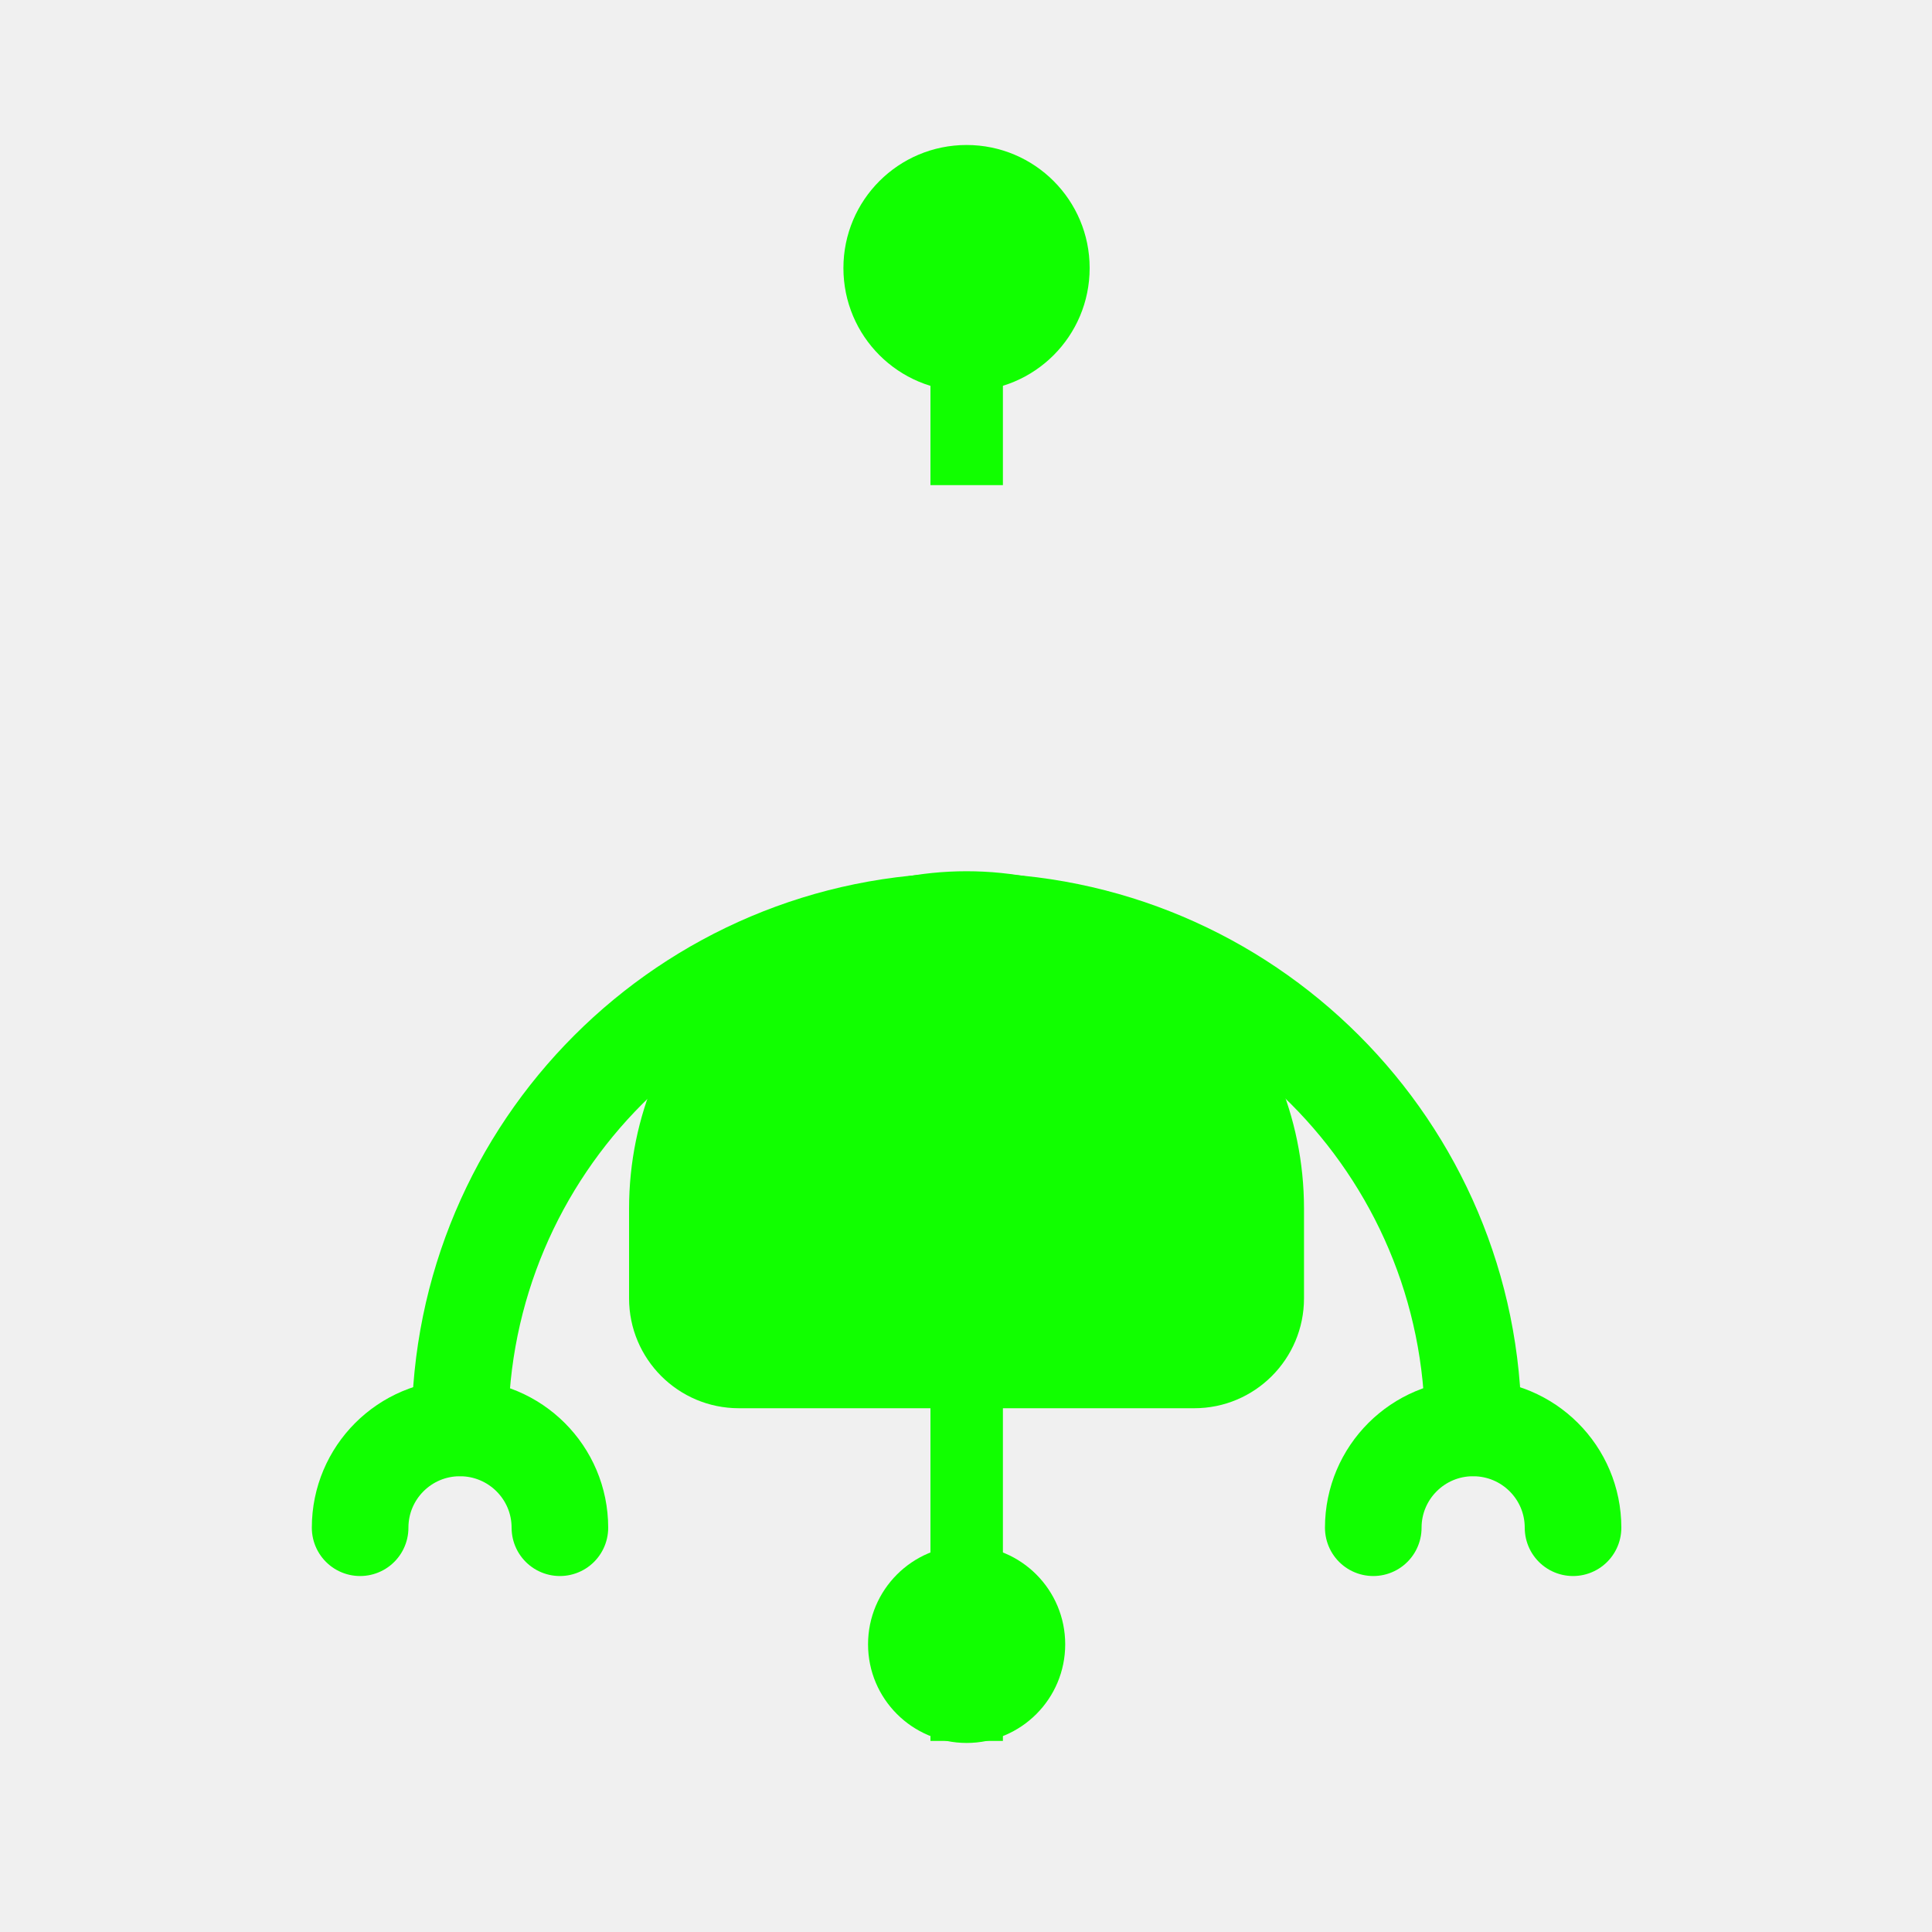
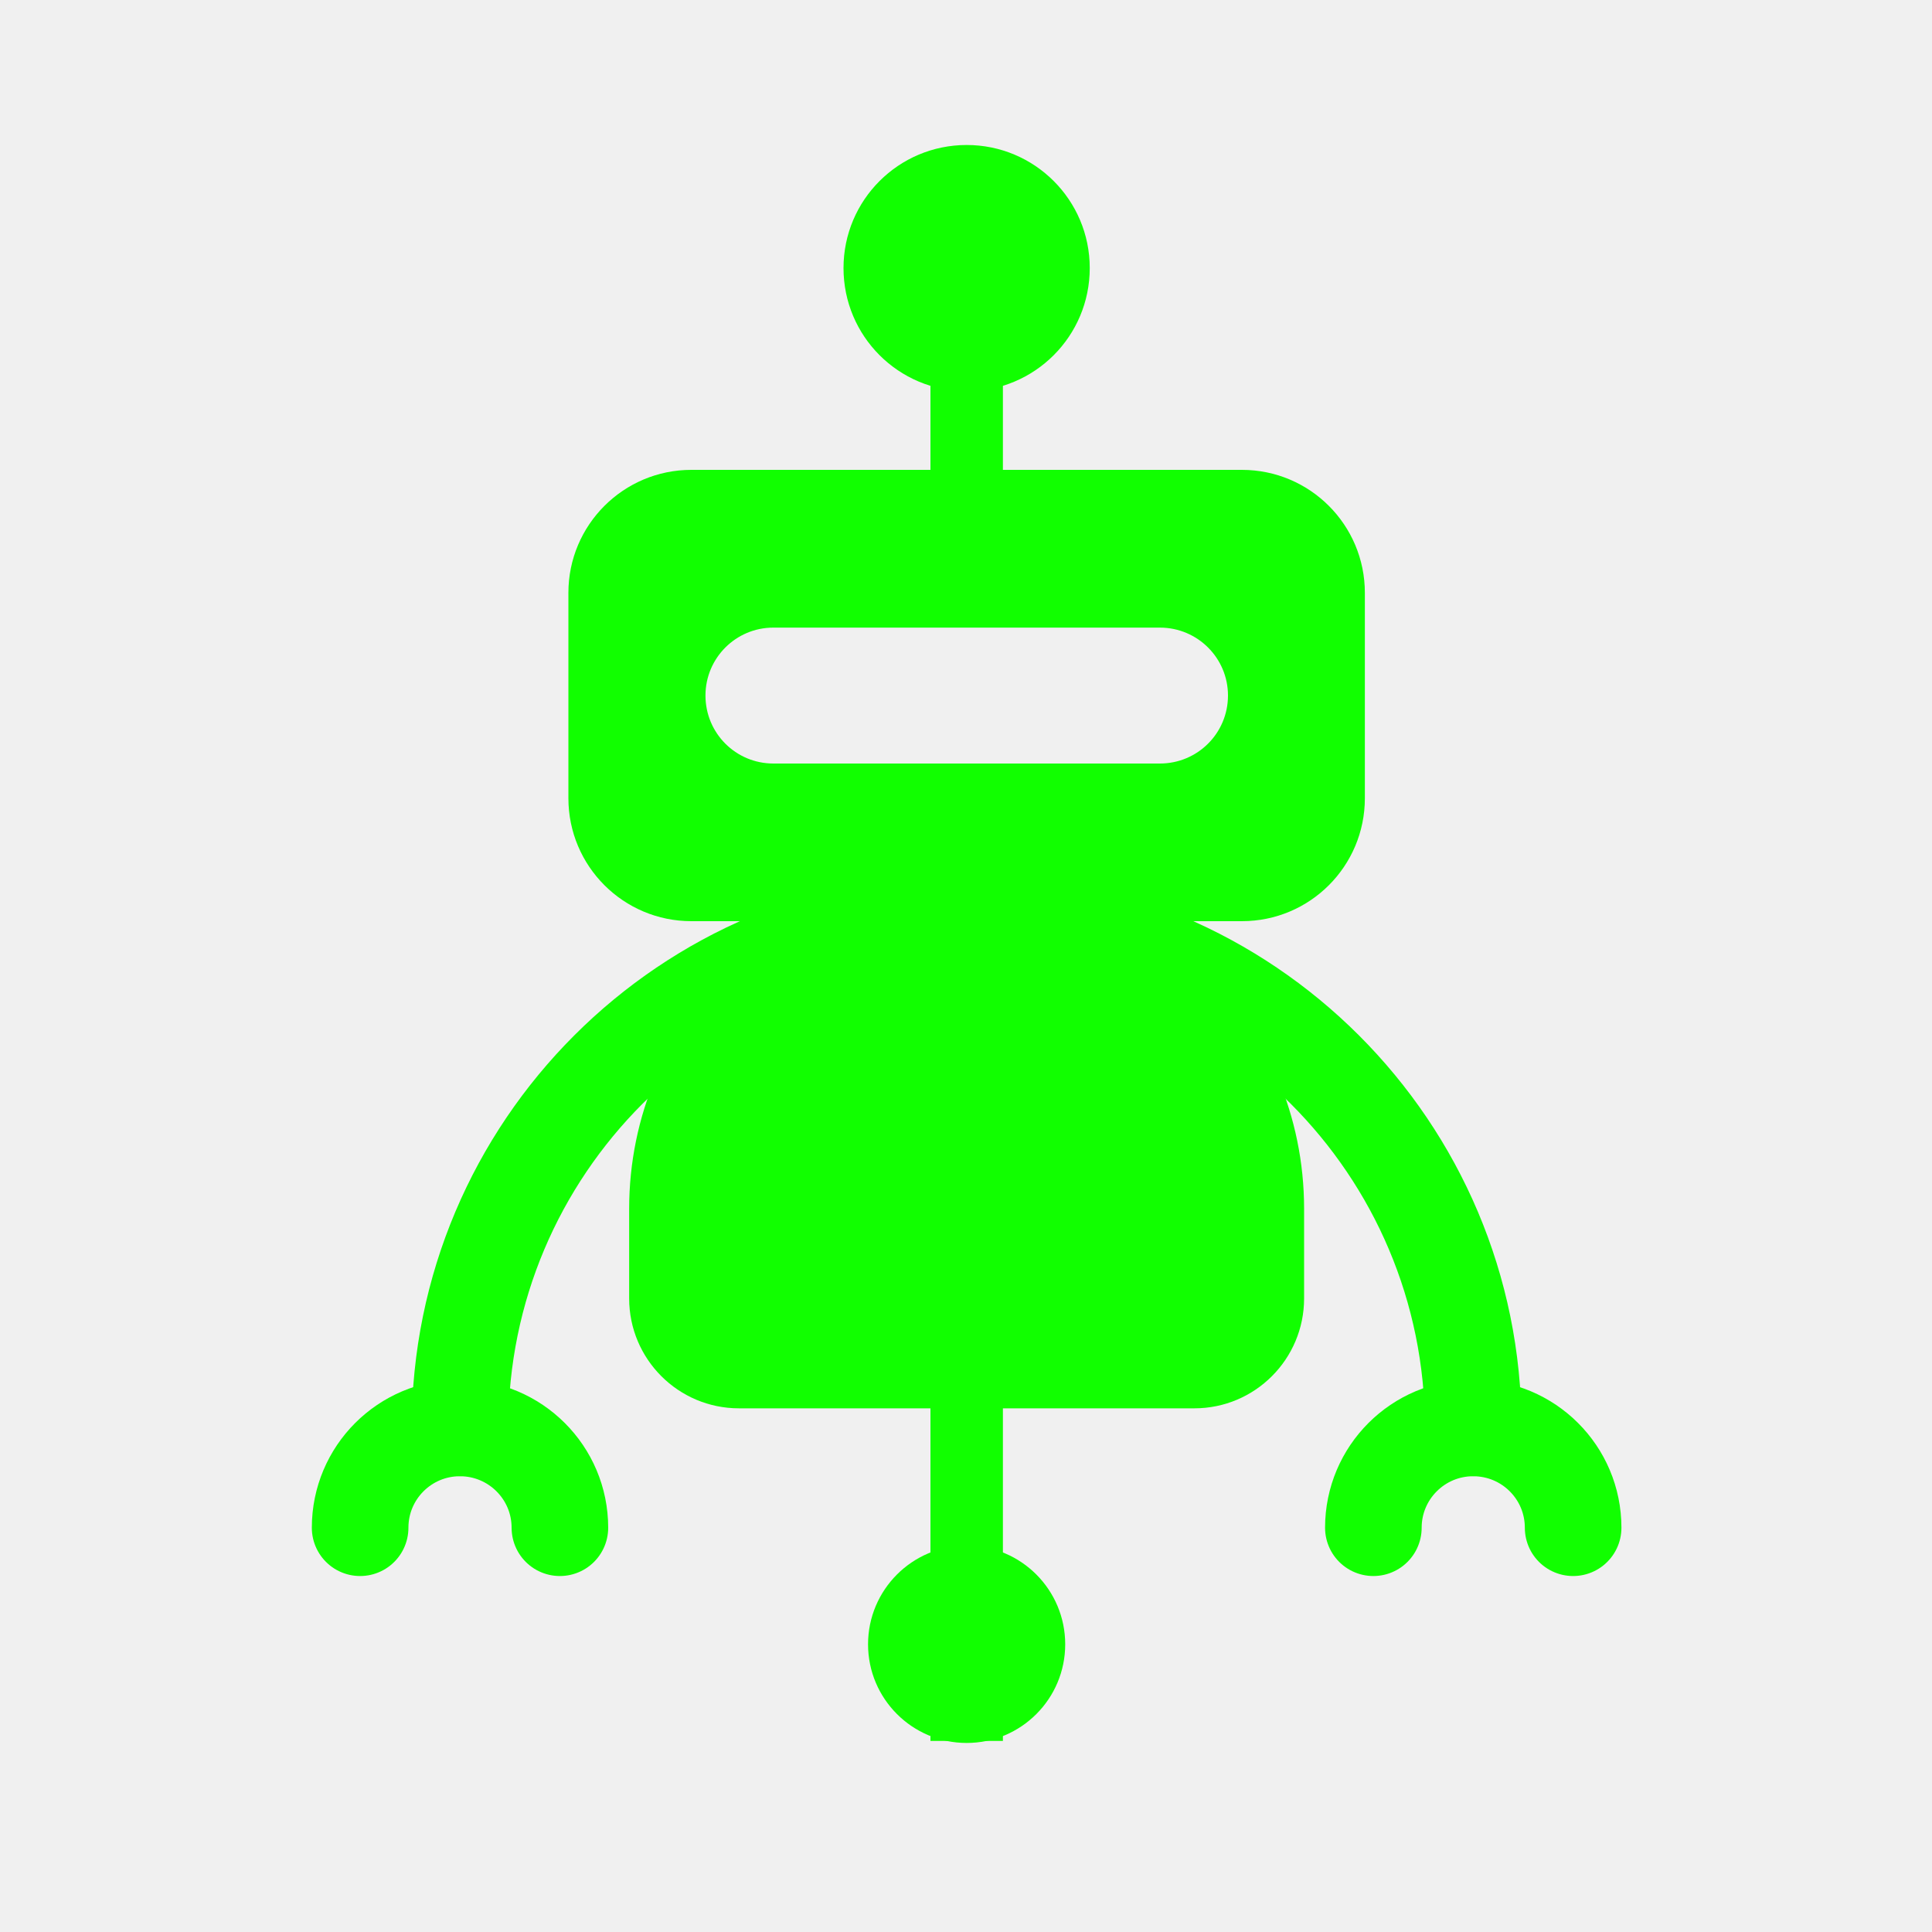
<svg xmlns="http://www.w3.org/2000/svg" width="20" height="20" viewBox="0 0 20 20" fill="none">
-   <defs>
-     <clipPath id="clip_path_1">
-       <rect width="20" height="20" />
-     </clipPath>
-     <mask id="mask_2" x="-107.44" y="-2518.647" width="20" height="20">
-       <g>
-         <rect width="20" height="20" fill="#FFFFFF" fill-rule="evenodd" />
-         <path d="M4.704 1.408C4.704 1.408 0.703 1.408 0.703 1.408C0.314 1.408 0 1.093 0 0.704C0 0.316 0.314 0 0.703 0C0.703 0 4.704 0 4.704 0C5.093 0 5.409 0.316 5.409 0.704C5.409 1.093 5.093 1.408 4.704 1.408C4.704 1.408 4.704 1.408 4.704 1.408Z" fill="#000000" transform="translate(4.052 4.996)" />
-       </g>
-     </mask>
-   </defs>
-   <g clip-path="url(#clip_path_1)">
-     <g transform="translate(3.25 1.5)">
+   <g>
+     <g transform="translate(3.728 1.501)">
      <g>
        <g>
-           <g mask="url(#mask_2)">
-             <path d="M6.972 4.672C6.972 4.672 1.273 4.672 1.273 4.672C0.57 4.672 0 4.103 0 3.399C0 3.399 0 1.273 0 1.273C0 0.57 0.57 0 1.273 0C1.273 0 6.972 0 6.972 0C7.676 0 8.245 0.57 8.245 1.273C8.245 1.273 8.245 3.399 8.245 3.399C8.245 4.103 7.676 4.672 6.972 4.672C6.972 4.672 6.972 4.672 6.972 4.672Z" fill="#11FF00" fill-rule="evenodd" transform="translate(2.633 3.364)" />
+           <g transform="translate(2.156 3.363)">
+             <path d="M1.273 4.672L6.972 4.672C7.676 4.672 8.245 4.103 8.245 3.399L8.245 1.273C8.245 0.57 7.676 0 6.972 0L1.273 0C0.57 0 0 0.57 0 1.273L0 3.399C0 4.103 0.57 4.672 1.273 4.672ZM2.122 3.04L6.123 3.04C6.513 3.04 6.828 2.726 6.828 2.336C6.828 1.948 6.513 1.633 6.123 1.633L2.122 1.633C1.733 1.633 1.419 1.948 1.419 2.336C1.419 2.726 1.733 3.04 2.122 3.04Z" fill="#11FF00" fill-rule="evenodd" />
          </g>
-           <path d="M5.851 5.559C5.851 5.559 1.137 5.559 1.137 5.559C0.509 5.559 0 5.05 0 4.421C0 4.421 0 3.494 0 3.494C0 1.564 1.564 0 3.494 0C5.423 0 6.987 1.564 6.987 3.494C6.987 3.494 6.987 4.421 6.987 4.421C6.987 5.05 6.478 5.559 5.851 5.559C5.851 5.559 5.851 5.559 5.851 5.559Z" fill="#11FF00" fill-rule="evenodd" transform="translate(3.262 7.519)" />
-           <path d="M2.041 1.022C2.041 1.585 1.585 2.043 1.021 2.043C0.457 2.043 0 1.585 0 1.022C0 0.458 0.457 0 1.021 0C1.585 0 2.041 0.458 2.041 1.022C2.041 1.022 2.041 1.022 2.041 1.022Z" fill="#11FF00" fill-rule="evenodd" transform="translate(5.736 14.5)" />
-           <path d="M2.549 1.274C2.549 1.979 1.979 2.549 1.275 2.549C0.57 2.549 0 1.979 0 1.274C0 0.57 0.57 0 1.275 0C1.979 0 2.549 0.57 2.549 1.274C2.549 1.274 2.549 1.274 2.549 1.274Z" fill="#11FF00" fill-rule="evenodd" transform="translate(5.481 0.001)" />
-           <path d="M0 2.252L0 0" fill="none" stroke-width="0.75" stroke="#11FF00" transform="translate(6.757 1.27)" />
-           <path d="M0 8.252L0 0" fill="none" stroke-width="0.75" stroke="#11FF00" transform="translate(6.757 8.27)" />
-           <path d="M0 5.245C0 2.348 2.348 0 5.245 0C8.14 0 10.489 2.348 10.489 5.245" fill="none" stroke-width="1" stroke="#11FF00" stroke-linecap="round" stroke-linejoin="round" transform="translate(1.512 8.036)" />
-           <path d="M0 1.033C0 0.462 0.463 0 1.033 0C1.606 0 2.068 0.462 2.068 1.033" fill="none" stroke-width="1" stroke="#11FF00" stroke-linecap="round" stroke-linejoin="round" transform="translate(10.966 13.282)" />
-           <path d="M0 1.033C0 0.462 0.462 0 1.033 0C1.605 0 2.068 0.462 2.068 1.033" fill="none" stroke-width="1" stroke="#11FF00" stroke-linecap="round" stroke-linejoin="round" transform="translate(0.478 13.282)" />
+           <path d="M5.851 5.559C5.851 5.559 1.137 5.559 1.137 5.559C0.509 5.559 0 5.05 0 4.421C0 4.421 0 3.494 0 3.494C0 1.564 1.564 0 3.494 0C5.423 0 6.987 1.564 6.987 3.494C6.987 3.494 6.987 4.421 6.987 4.421C6.987 5.05 6.478 5.559 5.851 5.559C5.851 5.559 5.851 5.559 5.851 5.559Z" fill="#11FF00" fill-rule="evenodd" transform="translate(2.785 7.519)" />
+           <path d="M2.041 1.022C2.041 1.585 1.585 2.043 1.021 2.043C0.457 2.043 0 1.585 0 1.022C0 0.458 0.457 0 1.021 0C1.585 0 2.041 0.458 2.041 1.022C2.041 1.022 2.041 1.022 2.041 1.022Z" fill="#11FF00" fill-rule="evenodd" transform="translate(5.258 14.499)" />
+           <path d="M2.549 1.274C2.549 1.979 1.979 2.549 1.275 2.549C0.57 2.549 0 1.979 0 1.274C0 0.57 0.57 0 1.275 0C1.979 0 2.549 0.57 2.549 1.274C2.549 1.274 2.549 1.274 2.549 1.274Z" fill="#11FF00" fill-rule="evenodd" transform="translate(5.004 0)" />
+           <path d="M0 2.252L0 0" fill="none" stroke-width="0.75" stroke="#11FF00" transform="translate(6.279 1.269)" />
+           <path d="M0 8.252L0 0" fill="none" stroke-width="0.75" stroke="#11FF00" transform="translate(6.279 8.269)" />
+           <path d="M0 5.245C0 2.348 2.348 0 5.245 0C8.14 0 10.489 2.348 10.489 5.245" fill="none" stroke-width="1" stroke="#11FF00" stroke-linecap="round" stroke-linejoin="round" transform="translate(1.034 8.035)" />
+           <path d="M0 1.033C0 0.462 0.463 0 1.033 0C1.606 0 2.068 0.462 2.068 1.033" fill="none" stroke-width="1" stroke="#11FF00" stroke-linecap="round" stroke-linejoin="round" transform="translate(10.489 13.281)" />
+           <path d="M0 1.033C0 0.462 0.462 0 1.033 0C1.605 0 2.068 0.462 2.068 1.033" fill="none" stroke-width="1" stroke="#11FF00" stroke-linecap="round" stroke-linejoin="round" transform="translate(0 13.281)" />
        </g>
      </g>
    </g>
  </g>
</svg>
